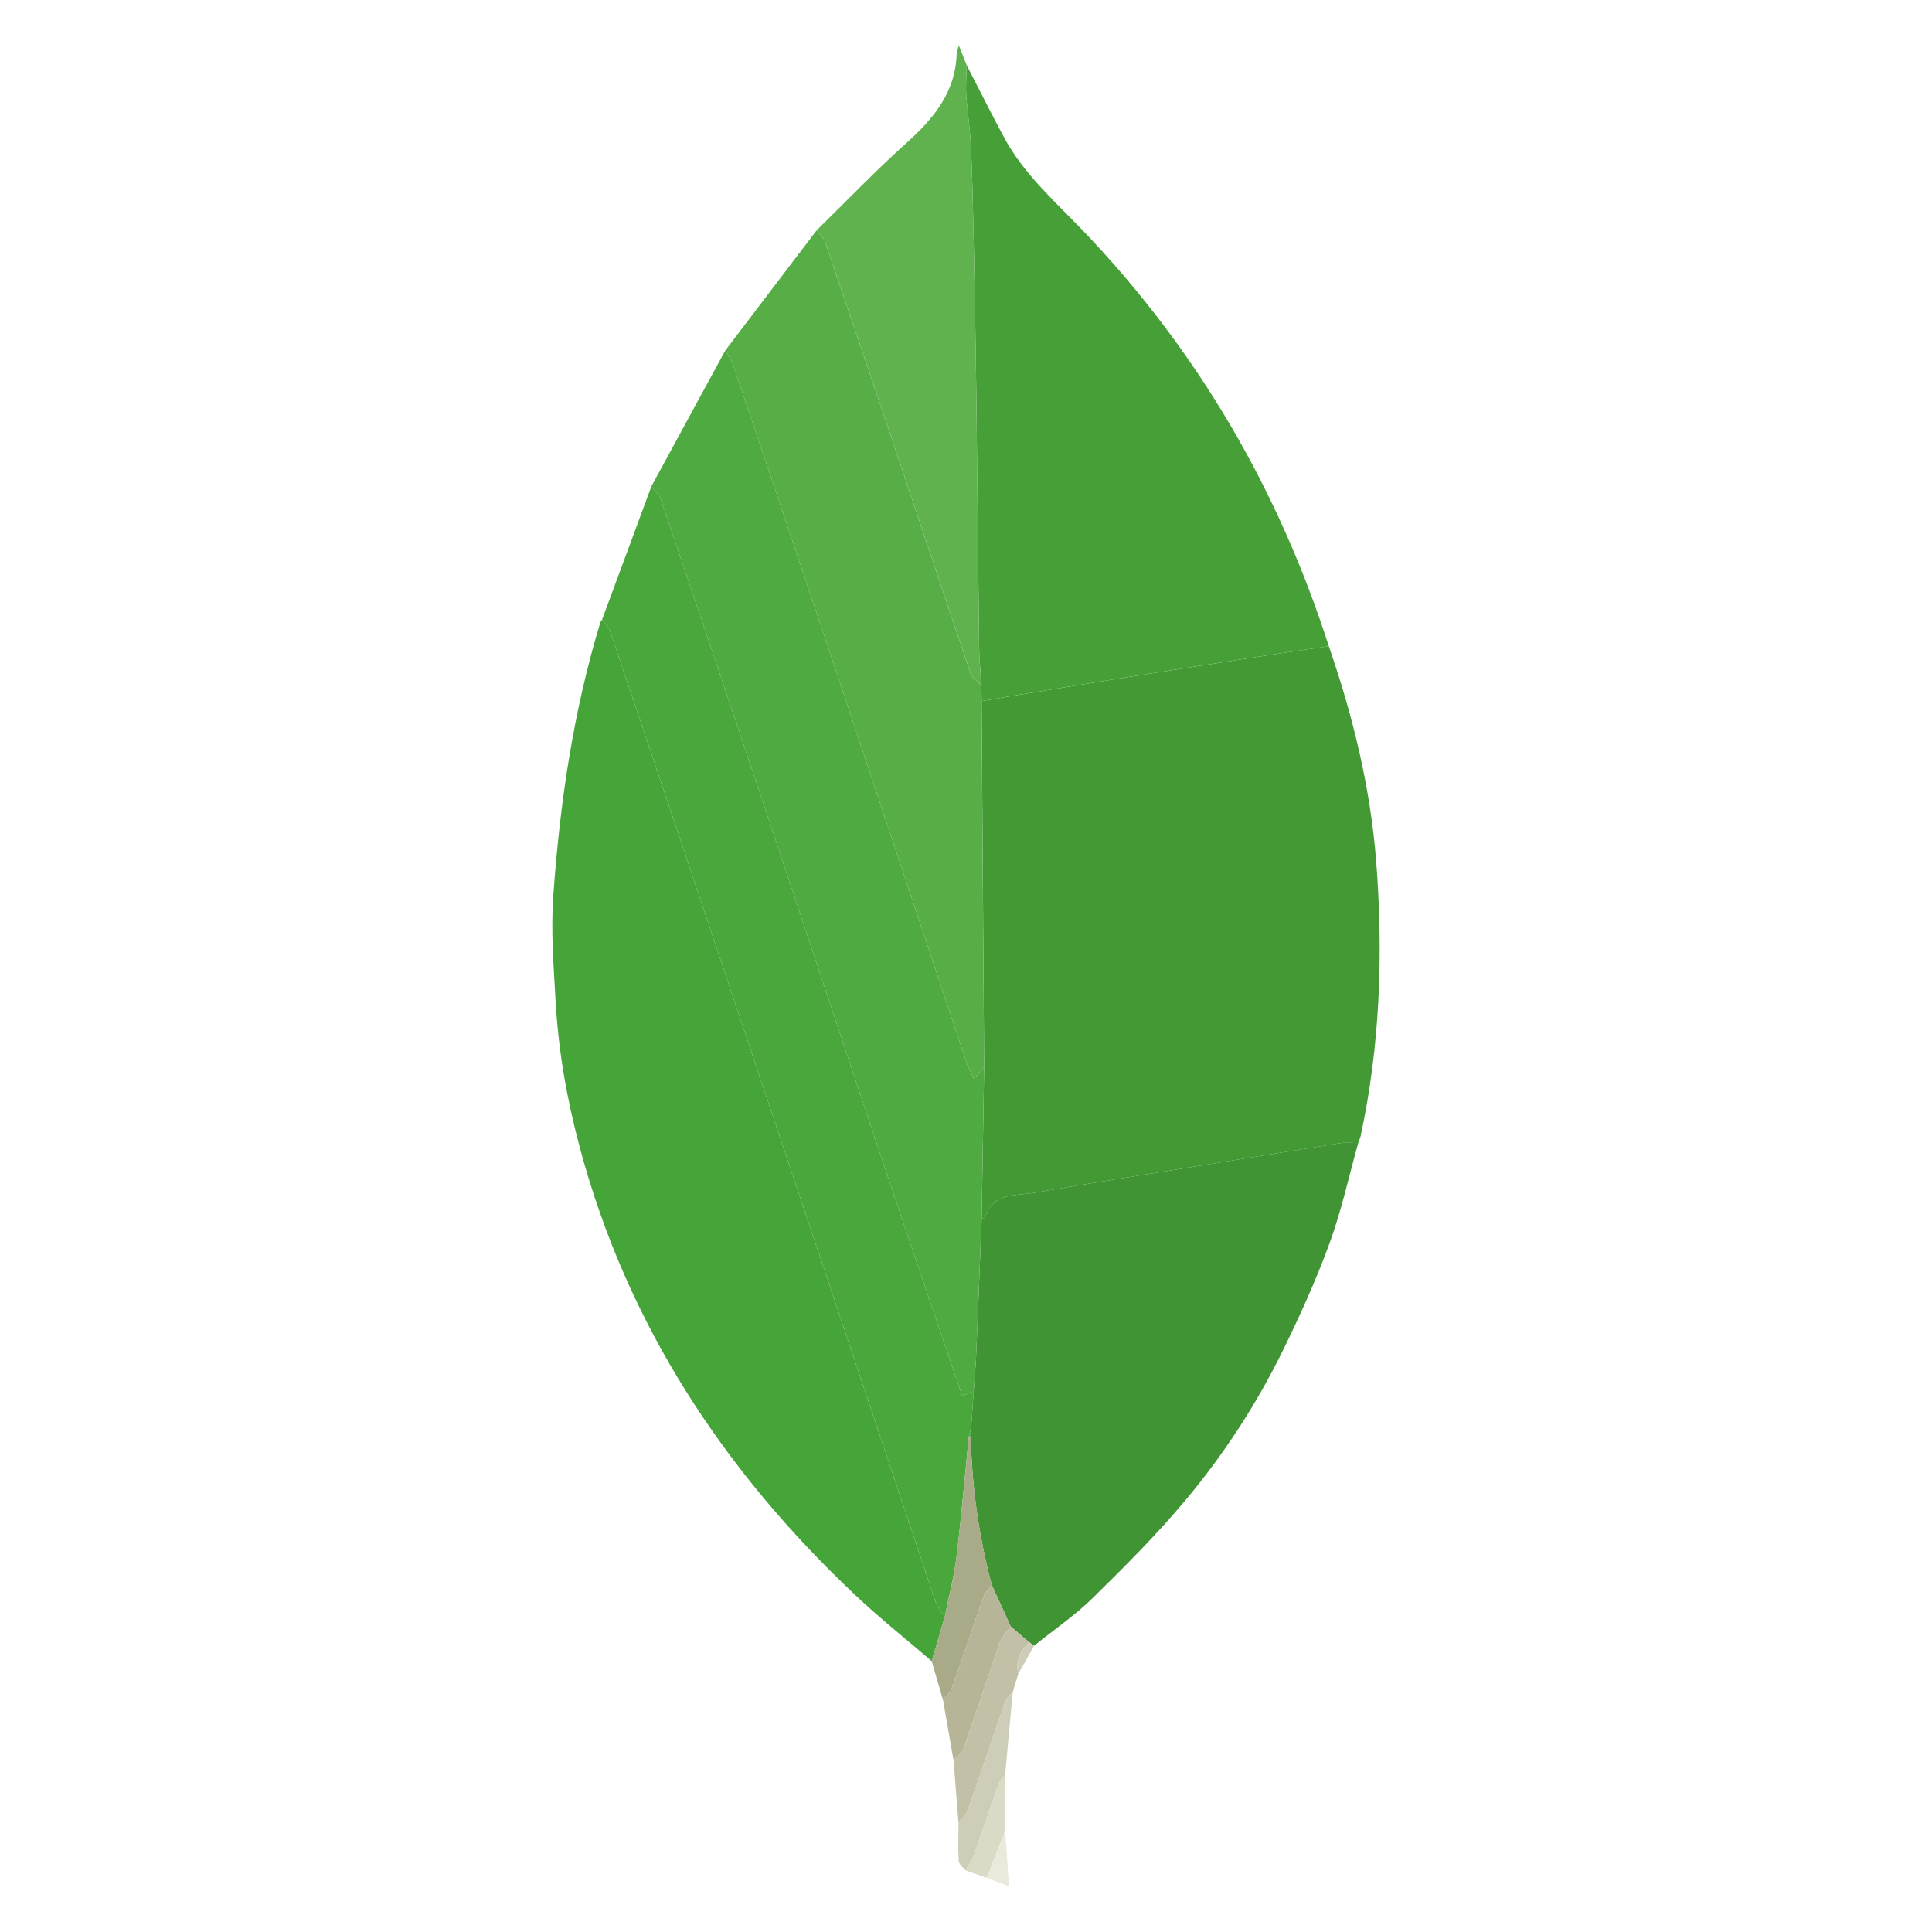
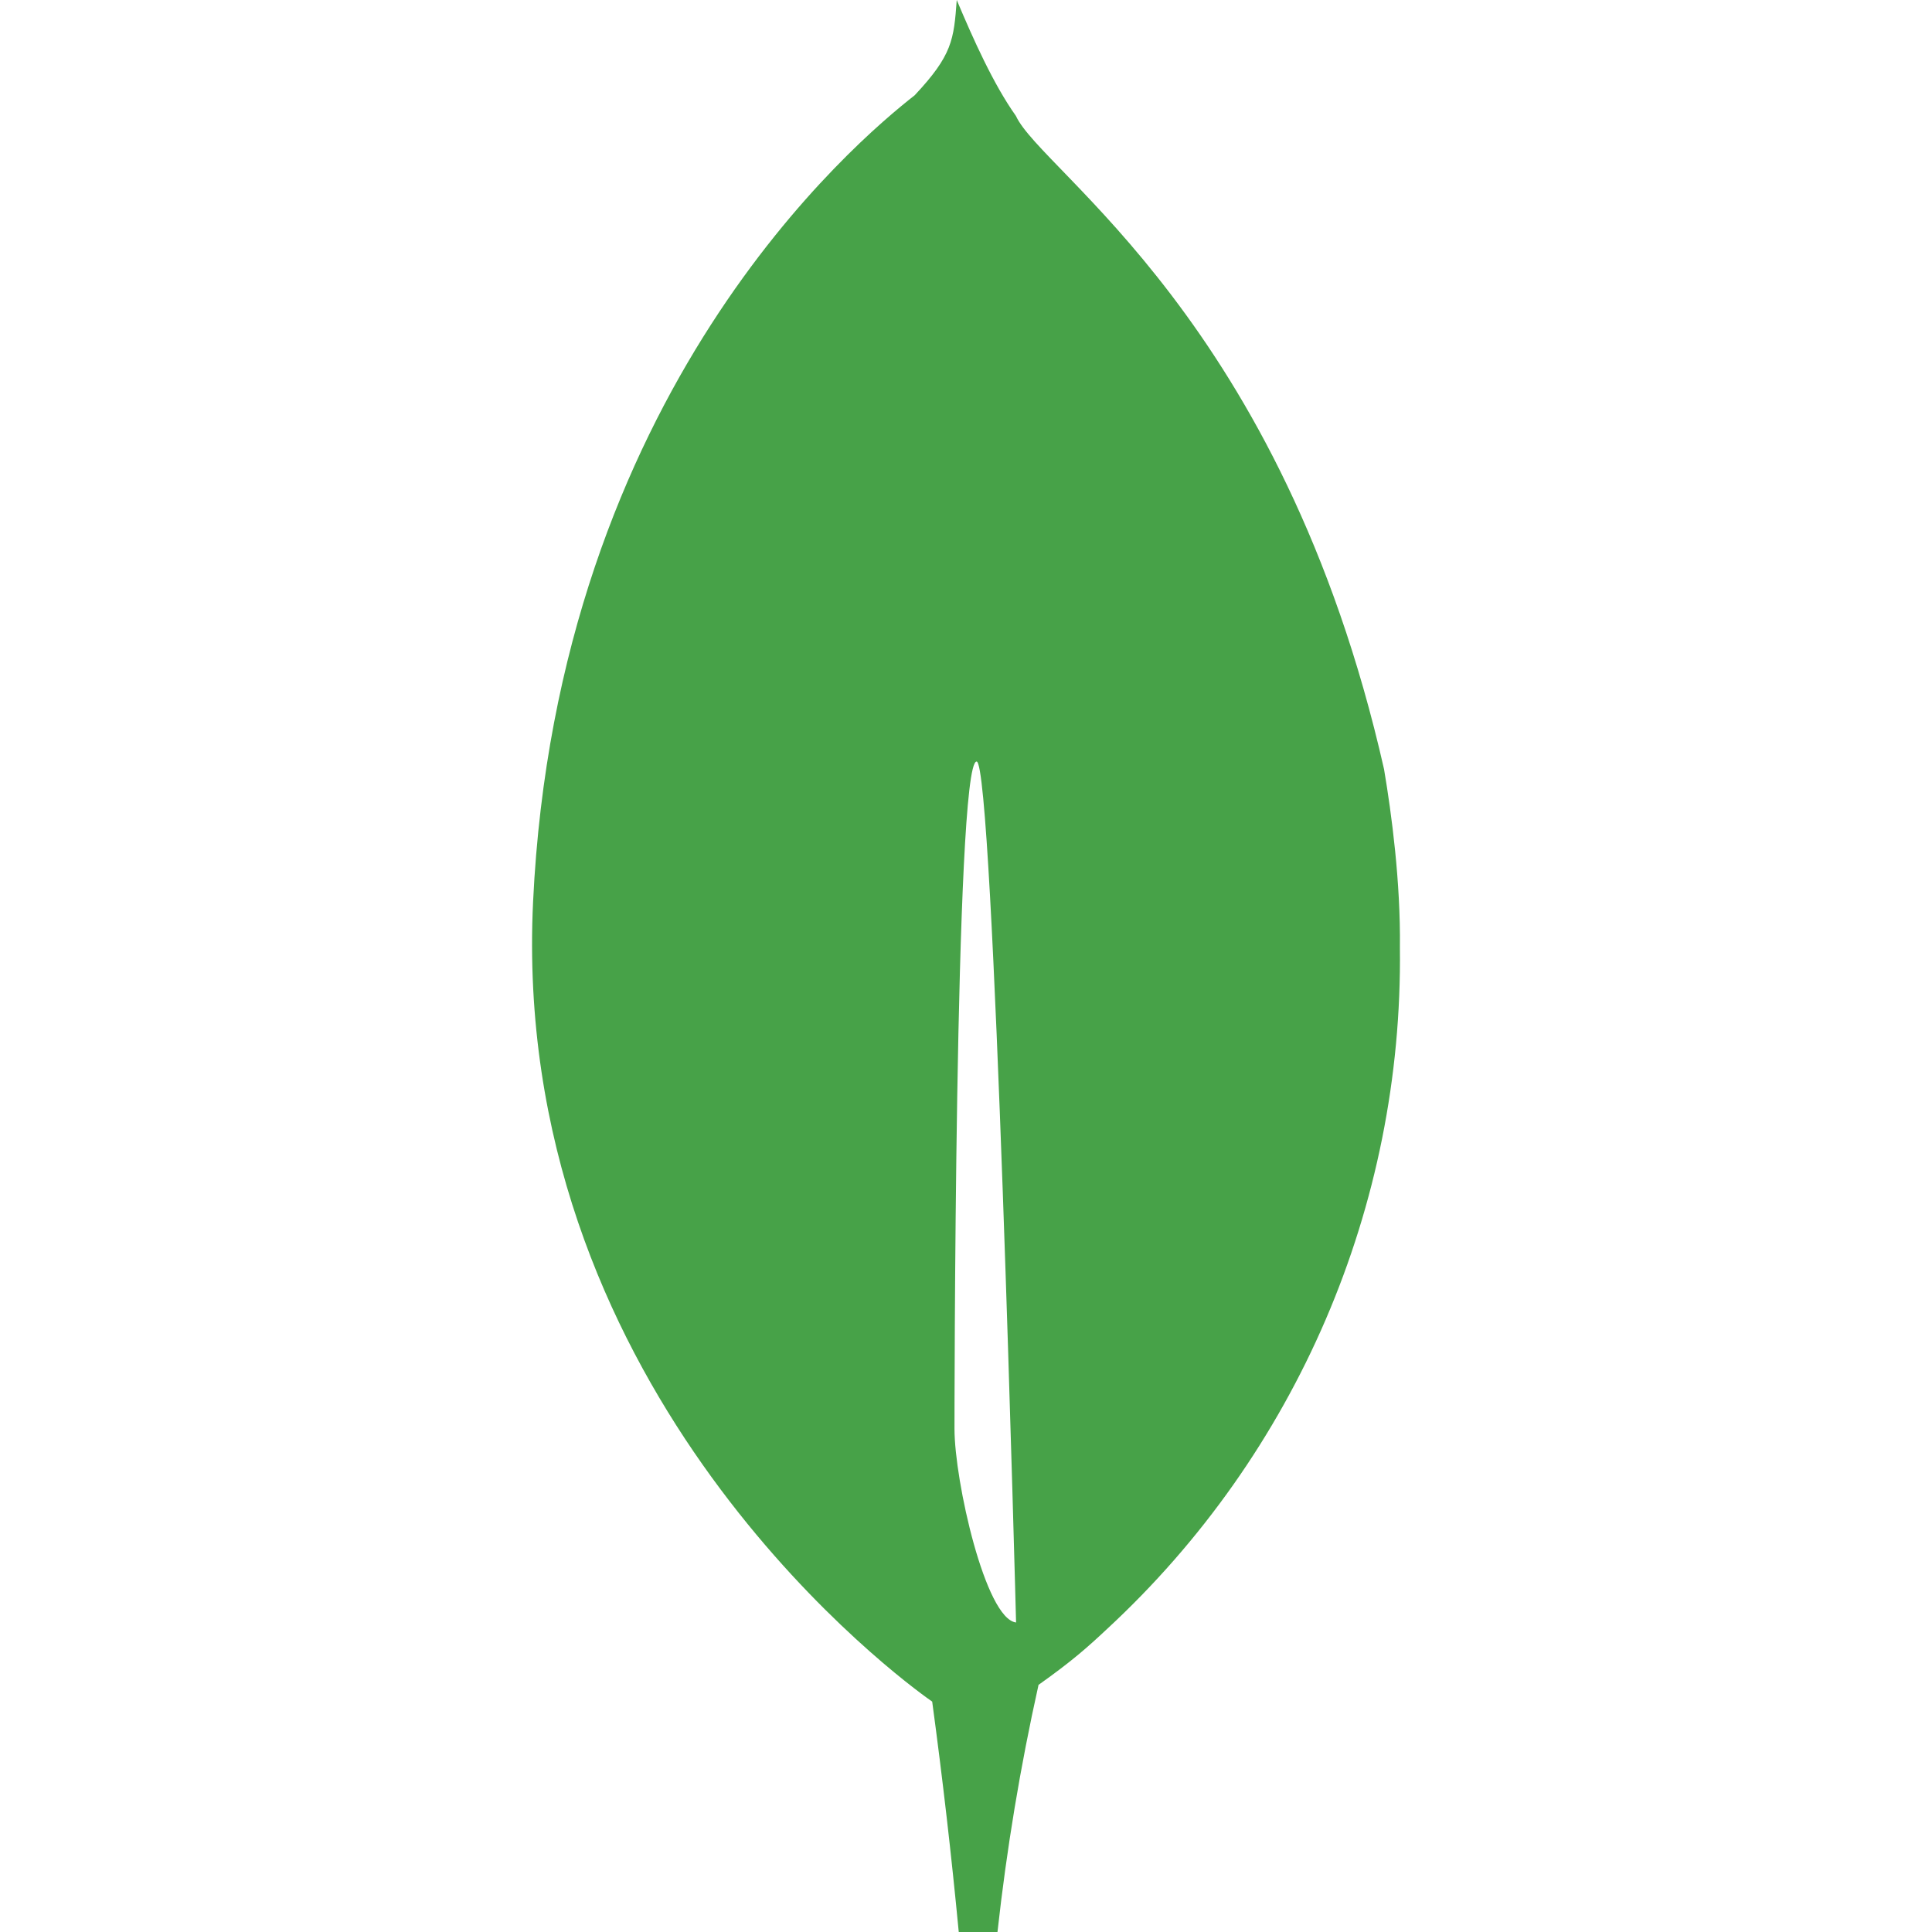
- <svg xmlns="http://www.w3.org/2000/svg" viewBox="0 0 128 128">
-   <path fill-rule="evenodd" clip-rule="evenodd" fill="#439934" d="M88.038 42.812c1.605 4.643 2.761 9.383 3.141 14.296.472 6.095.256 12.147-1.029 18.142-.035.165-.109.32-.164.48-.403.001-.814-.049-1.208.012-3.329.523-6.655 1.065-9.981 1.604-3.438.557-6.881 1.092-10.313 1.687-1.216.21-2.721-.041-3.212 1.641-.014.046-.154.054-.235.08l.166-10.051-.169-24.252 1.602-.275c2.62-.429 5.24-.864 7.862-1.281 3.129-.497 6.261-.98 9.392-1.465 1.381-.215 2.764-.412 4.148-.618z" />
-   <path fill-rule="evenodd" clip-rule="evenodd" fill="#45A538" d="M61.729 110.054c-1.69-1.453-3.439-2.842-5.059-4.37-8.717-8.222-15.093-17.899-18.233-29.566-.865-3.211-1.442-6.474-1.627-9.792-.13-2.322-.318-4.665-.154-6.975.437-6.144 1.325-12.229 3.127-18.147l.099-.138c.175.233.427.439.516.702 1.759 5.18 3.505 10.364 5.242 15.551 5.458 16.3 10.909 32.604 16.376 48.9.107.318.384.579.583.866l-.87 2.969z" />
-   <path fill-rule="evenodd" clip-rule="evenodd" fill="#46A037" d="M88.038 42.812c-1.384.206-2.768.403-4.149.616-3.131.485-6.263.968-9.392 1.465-2.622.417-5.242.852-7.862 1.281l-1.602.275-.012-1.045c-.053-.859-.144-1.717-.154-2.576-.069-5.478-.112-10.956-.18-16.434-.042-3.429-.105-6.857-.175-10.285-.043-2.13-.089-4.261-.185-6.388-.052-1.143-.236-2.28-.311-3.423-.042-.657.016-1.319.029-1.979.817 1.583 1.616 3.178 2.456 4.749 1.327 2.484 3.441 4.314 5.344 6.311 7.523 7.892 12.864 17.068 16.193 27.433z" />
-   <path fill-rule="evenodd" clip-rule="evenodd" fill="#409433" d="M65.036 80.753c.081-.026.222-.034.235-.08.491-1.682 1.996-1.431 3.212-1.641 3.432-.594 6.875-1.13 10.313-1.687 3.326-.539 6.652-1.081 9.981-1.604.394-.062.805-.011 1.208-.012-.622 2.22-1.112 4.488-1.901 6.647-.896 2.449-1.98 4.839-3.131 7.182a49.142 49.142 0 01-6.353 9.763c-1.919 2.308-4.058 4.441-6.202 6.548-1.185 1.165-2.582 2.114-3.882 3.161l-.337-.23-1.214-1.038-1.256-2.753a41.402 41.402 0 01-1.394-9.838l.023-.561.171-2.426c.057-.828.133-1.655.168-2.485.129-2.982.241-5.964.359-8.946z" />
-   <path fill-rule="evenodd" clip-rule="evenodd" fill="#4FAA41" d="M65.036 80.753c-.118 2.982-.23 5.964-.357 8.947-.035.83-.111 1.657-.168 2.485l-.765.289c-1.699-5.002-3.399-9.951-5.062-14.913-2.75-8.209-5.467-16.431-8.213-24.642a4498.887 4498.887 0 00-6.7-19.867c-.105-.31-.407-.552-.617-.826l4.896-9.002c.168.292.39.565.496.879a6167.476 6167.476 0 016.768 20.118c2.916 8.73 5.814 17.467 8.728 26.198.116.349.308.671.491 1.062l.67-.78-.167 10.052z" />
-   <path fill-rule="evenodd" clip-rule="evenodd" fill="#4AA73C" d="M43.155 32.227c.21.274.511.516.617.826a4498.887 4498.887 0 016.7 19.867c2.746 8.211 5.463 16.433 8.213 24.642 1.662 4.961 3.362 9.911 5.062 14.913l.765-.289-.171 2.426-.155.559c-.266 2.656-.49 5.318-.814 7.968-.163 1.328-.509 2.632-.772 3.947-.198-.287-.476-.548-.583-.866-5.467-16.297-10.918-32.6-16.376-48.9a3888.972 3888.972 0 00-5.242-15.551c-.089-.263-.34-.469-.516-.702l3.272-8.84z" />
-   <path fill-rule="evenodd" clip-rule="evenodd" fill="#57AE47" d="M65.202 70.702l-.67.78c-.183-.391-.375-.714-.491-1.062-2.913-8.731-5.812-17.468-8.728-26.198a6167.476 6167.476 0 00-6.768-20.118c-.105-.314-.327-.588-.496-.879l6.055-7.965c.191.255.463.482.562.769 1.681 4.921 3.347 9.848 5.003 14.778 1.547 4.604 3.071 9.215 4.636 13.813.105.308.47.526.714.786l.012 1.045c.058 8.082.115 16.167.171 24.251z" />
-   <path fill-rule="evenodd" clip-rule="evenodd" fill="#60B24F" d="M65.021 45.404c-.244-.26-.609-.478-.714-.786-1.565-4.598-3.089-9.209-4.636-13.813-1.656-4.93-3.322-9.856-5.003-14.778-.099-.287-.371-.514-.562-.769 1.969-1.928 3.877-3.925 5.925-5.764 1.821-1.634 3.285-3.386 3.352-5.968.003-.107.059-.214.145-.514l.519 1.306c-.013.661-.072 1.322-.029 1.979.075 1.143.259 2.28.311 3.423.096 2.127.142 4.258.185 6.388.069 3.428.132 6.856.175 10.285.067 5.478.111 10.956.18 16.434.008.861.098 1.718.152 2.577z" />
-   <path fill-rule="evenodd" clip-rule="evenodd" fill="#A9AA88" d="M62.598 107.085c.263-1.315.609-2.62.772-3.947.325-2.649.548-5.312.814-7.968l.066-.01.066.011a41.402 41.402 0 001.394 9.838c-.176.232-.425.439-.518.701-.727 2.05-1.412 4.116-2.143 6.166-.1.28-.378.498-.574.744l-.747-2.566.87-2.969z" />
-   <path fill-rule="evenodd" clip-rule="evenodd" fill="#B6B598" d="M62.476 112.621c.196-.246.475-.464.574-.744.731-2.05 1.417-4.115 2.143-6.166.093-.262.341-.469.518-.701l1.255 2.754c-.248.352-.59.669-.728 1.061l-2.404 7.059c-.099.283-.437.483-.663.722l-.695-3.985z" />
-   <path fill-rule="evenodd" clip-rule="evenodd" fill="#C2C1A7" d="M63.171 116.605c.227-.238.564-.439.663-.722l2.404-7.059c.137-.391.48-.709.728-1.061l1.215 1.037c-.587.58-.913 1.25-.717 2.097l-.369 1.208c-.168.207-.411.387-.494.624-.839 2.403-1.64 4.819-2.485 7.222-.107.305-.404.544-.614.812-.109-1.387-.22-2.771-.331-4.158z" />
-   <path fill-rule="evenodd" clip-rule="evenodd" fill="#CECDB7" d="M63.503 120.763c.209-.269.506-.508.614-.812.845-2.402 1.646-4.818 2.485-7.222.083-.236.325-.417.494-.624l-.509 5.545c-.136.157-.333.294-.398.477-.575 1.614-1.117 3.24-1.694 4.854-.119.333-.347.627-.525.938-.158-.207-.441-.407-.454-.623-.051-.841-.016-1.688-.013-2.533z" />
-   <path fill-rule="evenodd" clip-rule="evenodd" fill="#DBDAC7" d="M63.969 123.919c.178-.312.406-.606.525-.938.578-1.613 1.119-3.239 1.694-4.854.065-.183.263-.319.398-.477l.012 3.64-1.218 3.124-1.411-.495z" />
-   <path fill-rule="evenodd" clip-rule="evenodd" fill="#EBE9DC" d="M65.38 124.415l1.218-3.124.251 3.696-1.469-.572z" />
-   <path fill-rule="evenodd" clip-rule="evenodd" fill="#CECDB7" d="M67.464 110.898c-.196-.847.129-1.518.717-2.097l.337.23-1.054 1.867z" />
-   <path fill-rule="evenodd" clip-rule="evenodd" fill="#4FAA41" d="M64.316 95.172l-.066-.011-.066.01.155-.559-.023.56z" />
+ <svg xmlns="http://www.w3.org/2000/svg" fill="#47A248" role="img" viewBox="0 0 24 24">
+   <path d="M17.193 9.555c-1.264-5.58-4.252-7.414-4.573-8.115-.28-.394-.53-.954-.735-1.44-.036.495-.055.685-.523 1.184-.723.566-4.438 3.682-4.74 10.02-.282 5.912 4.27 9.435 4.888 9.884l.07.05A73.49 73.49 0 0111.91 24h.481c.114-1.032.284-2.056.51-3.07.417-.296.604-.463.85-.693a11.342 11.342 0 003.639-8.464c.01-.814-.103-1.662-.197-2.218zm-5.336 8.195s0-8.291.275-8.29c.213 0 .49 10.695.49 10.695-.381-.045-.765-1.76-.765-2.405z" />
</svg>
